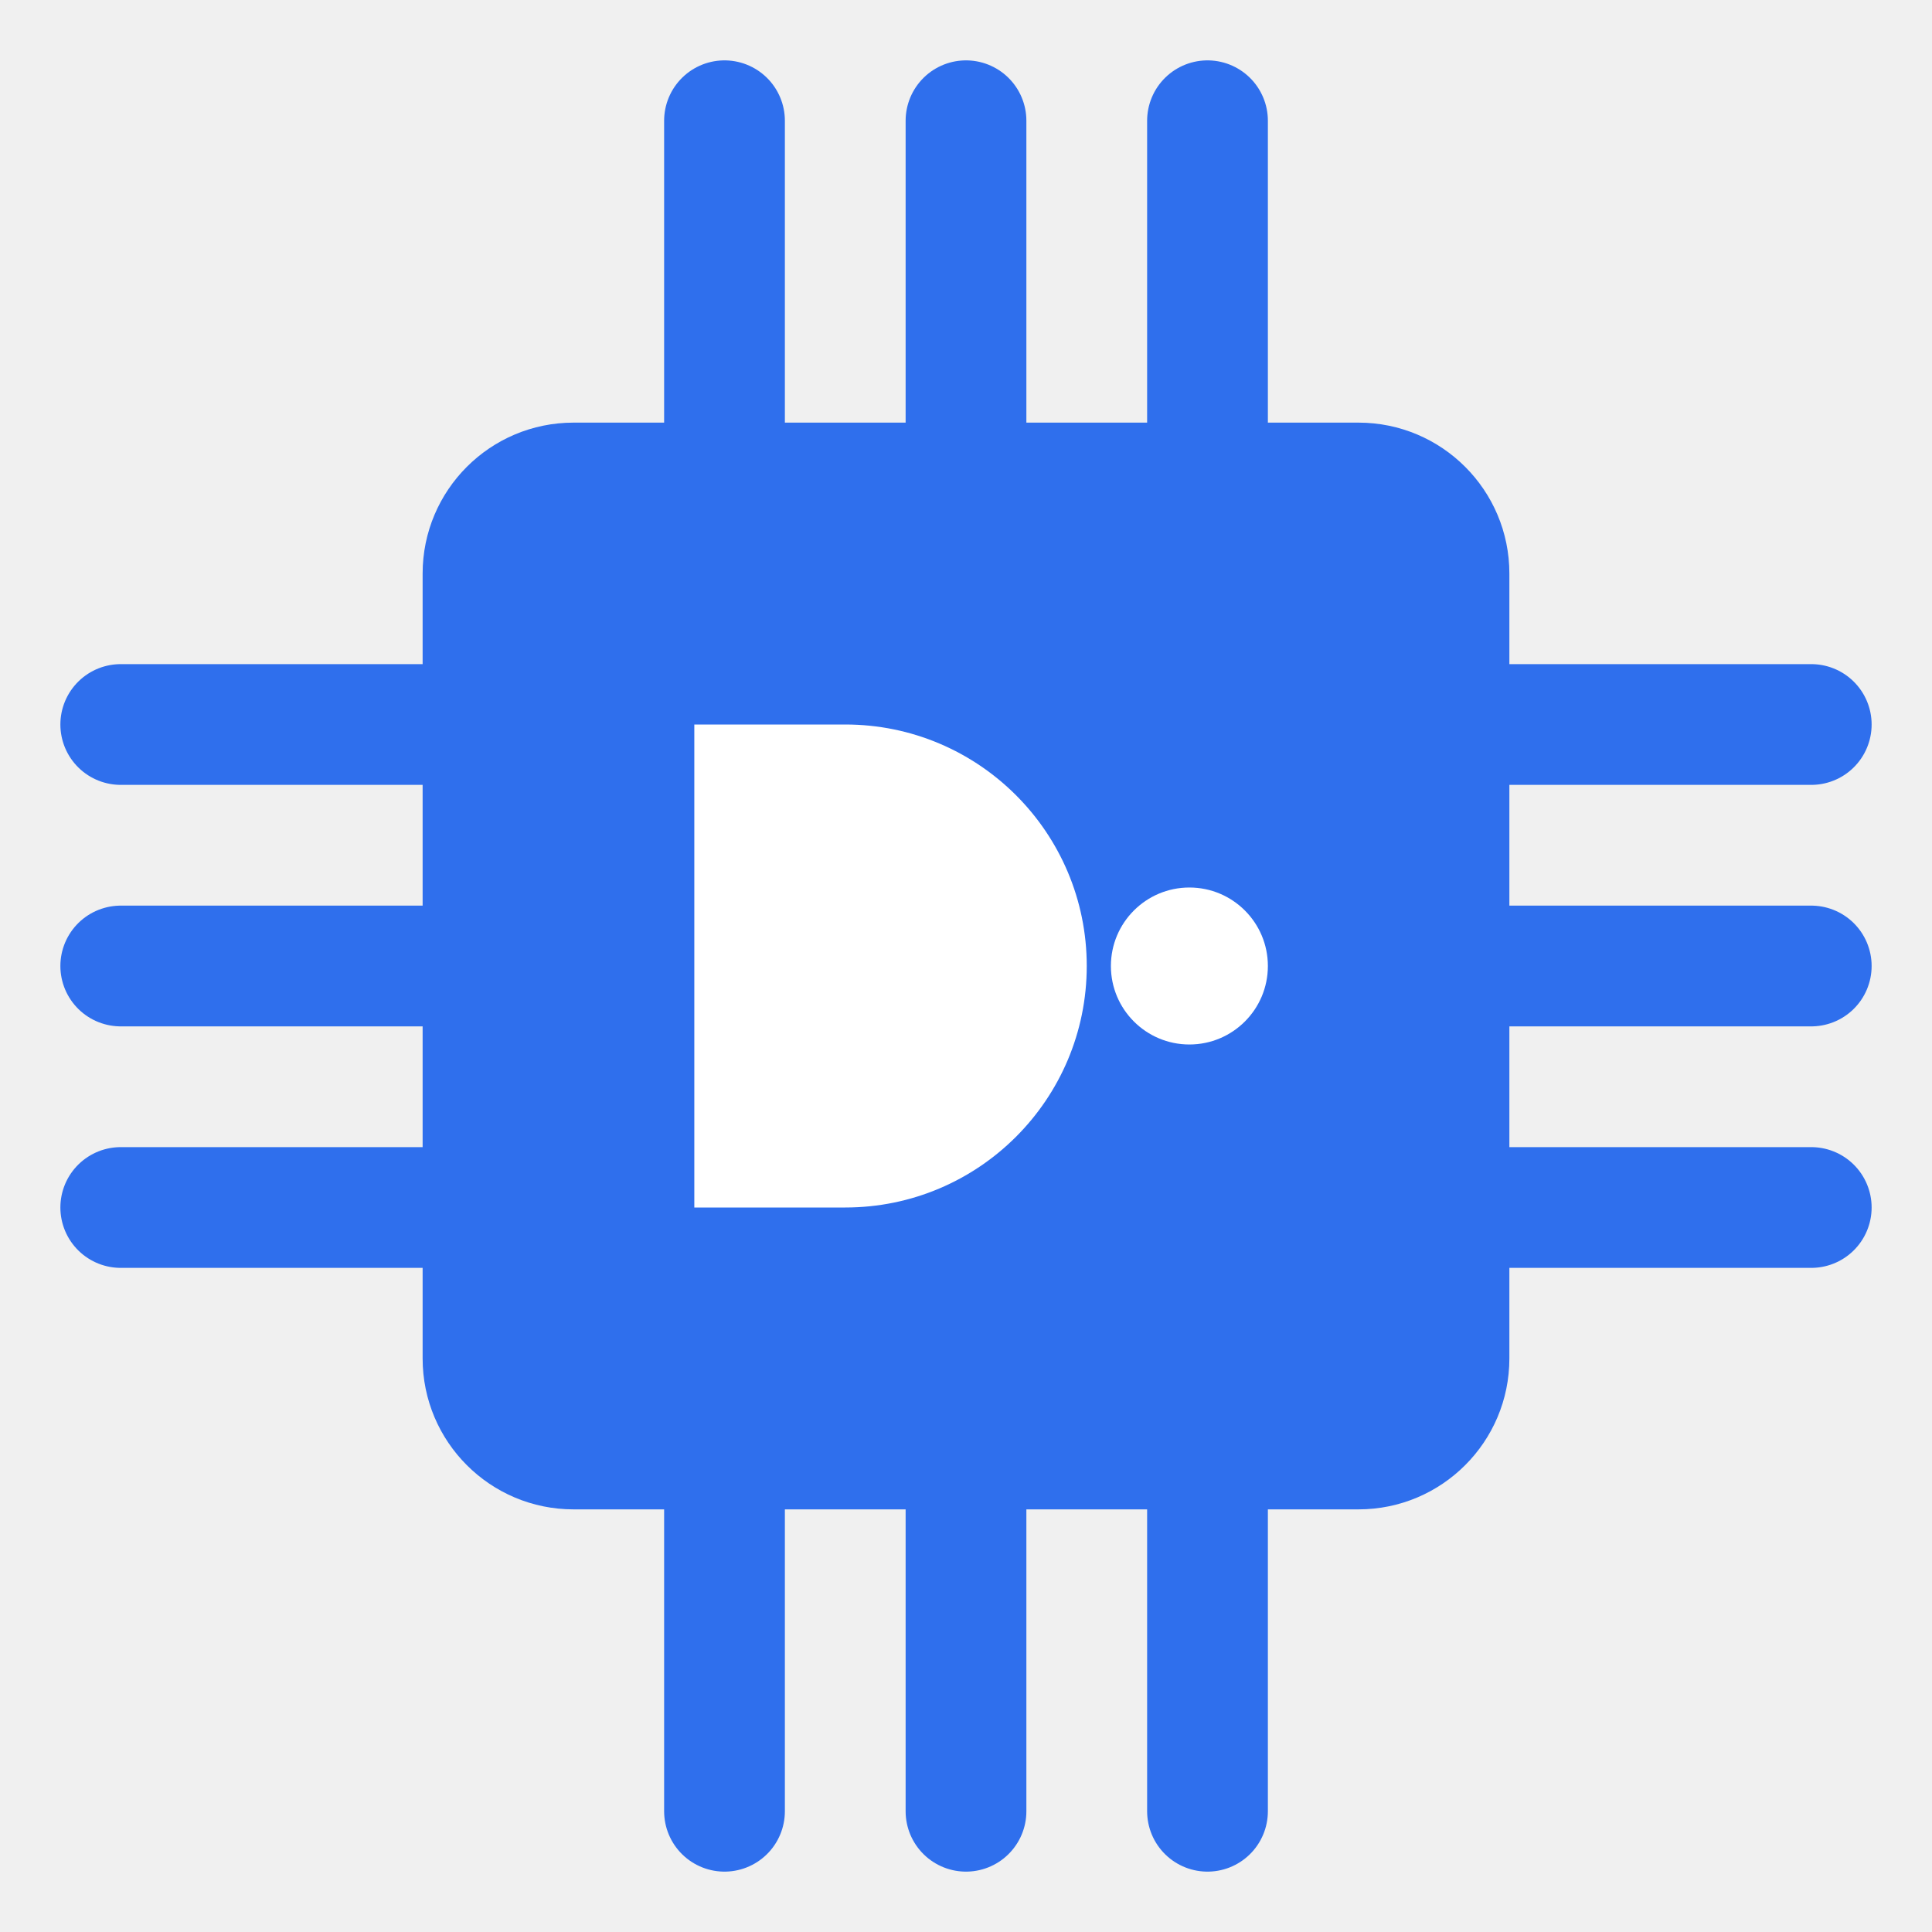
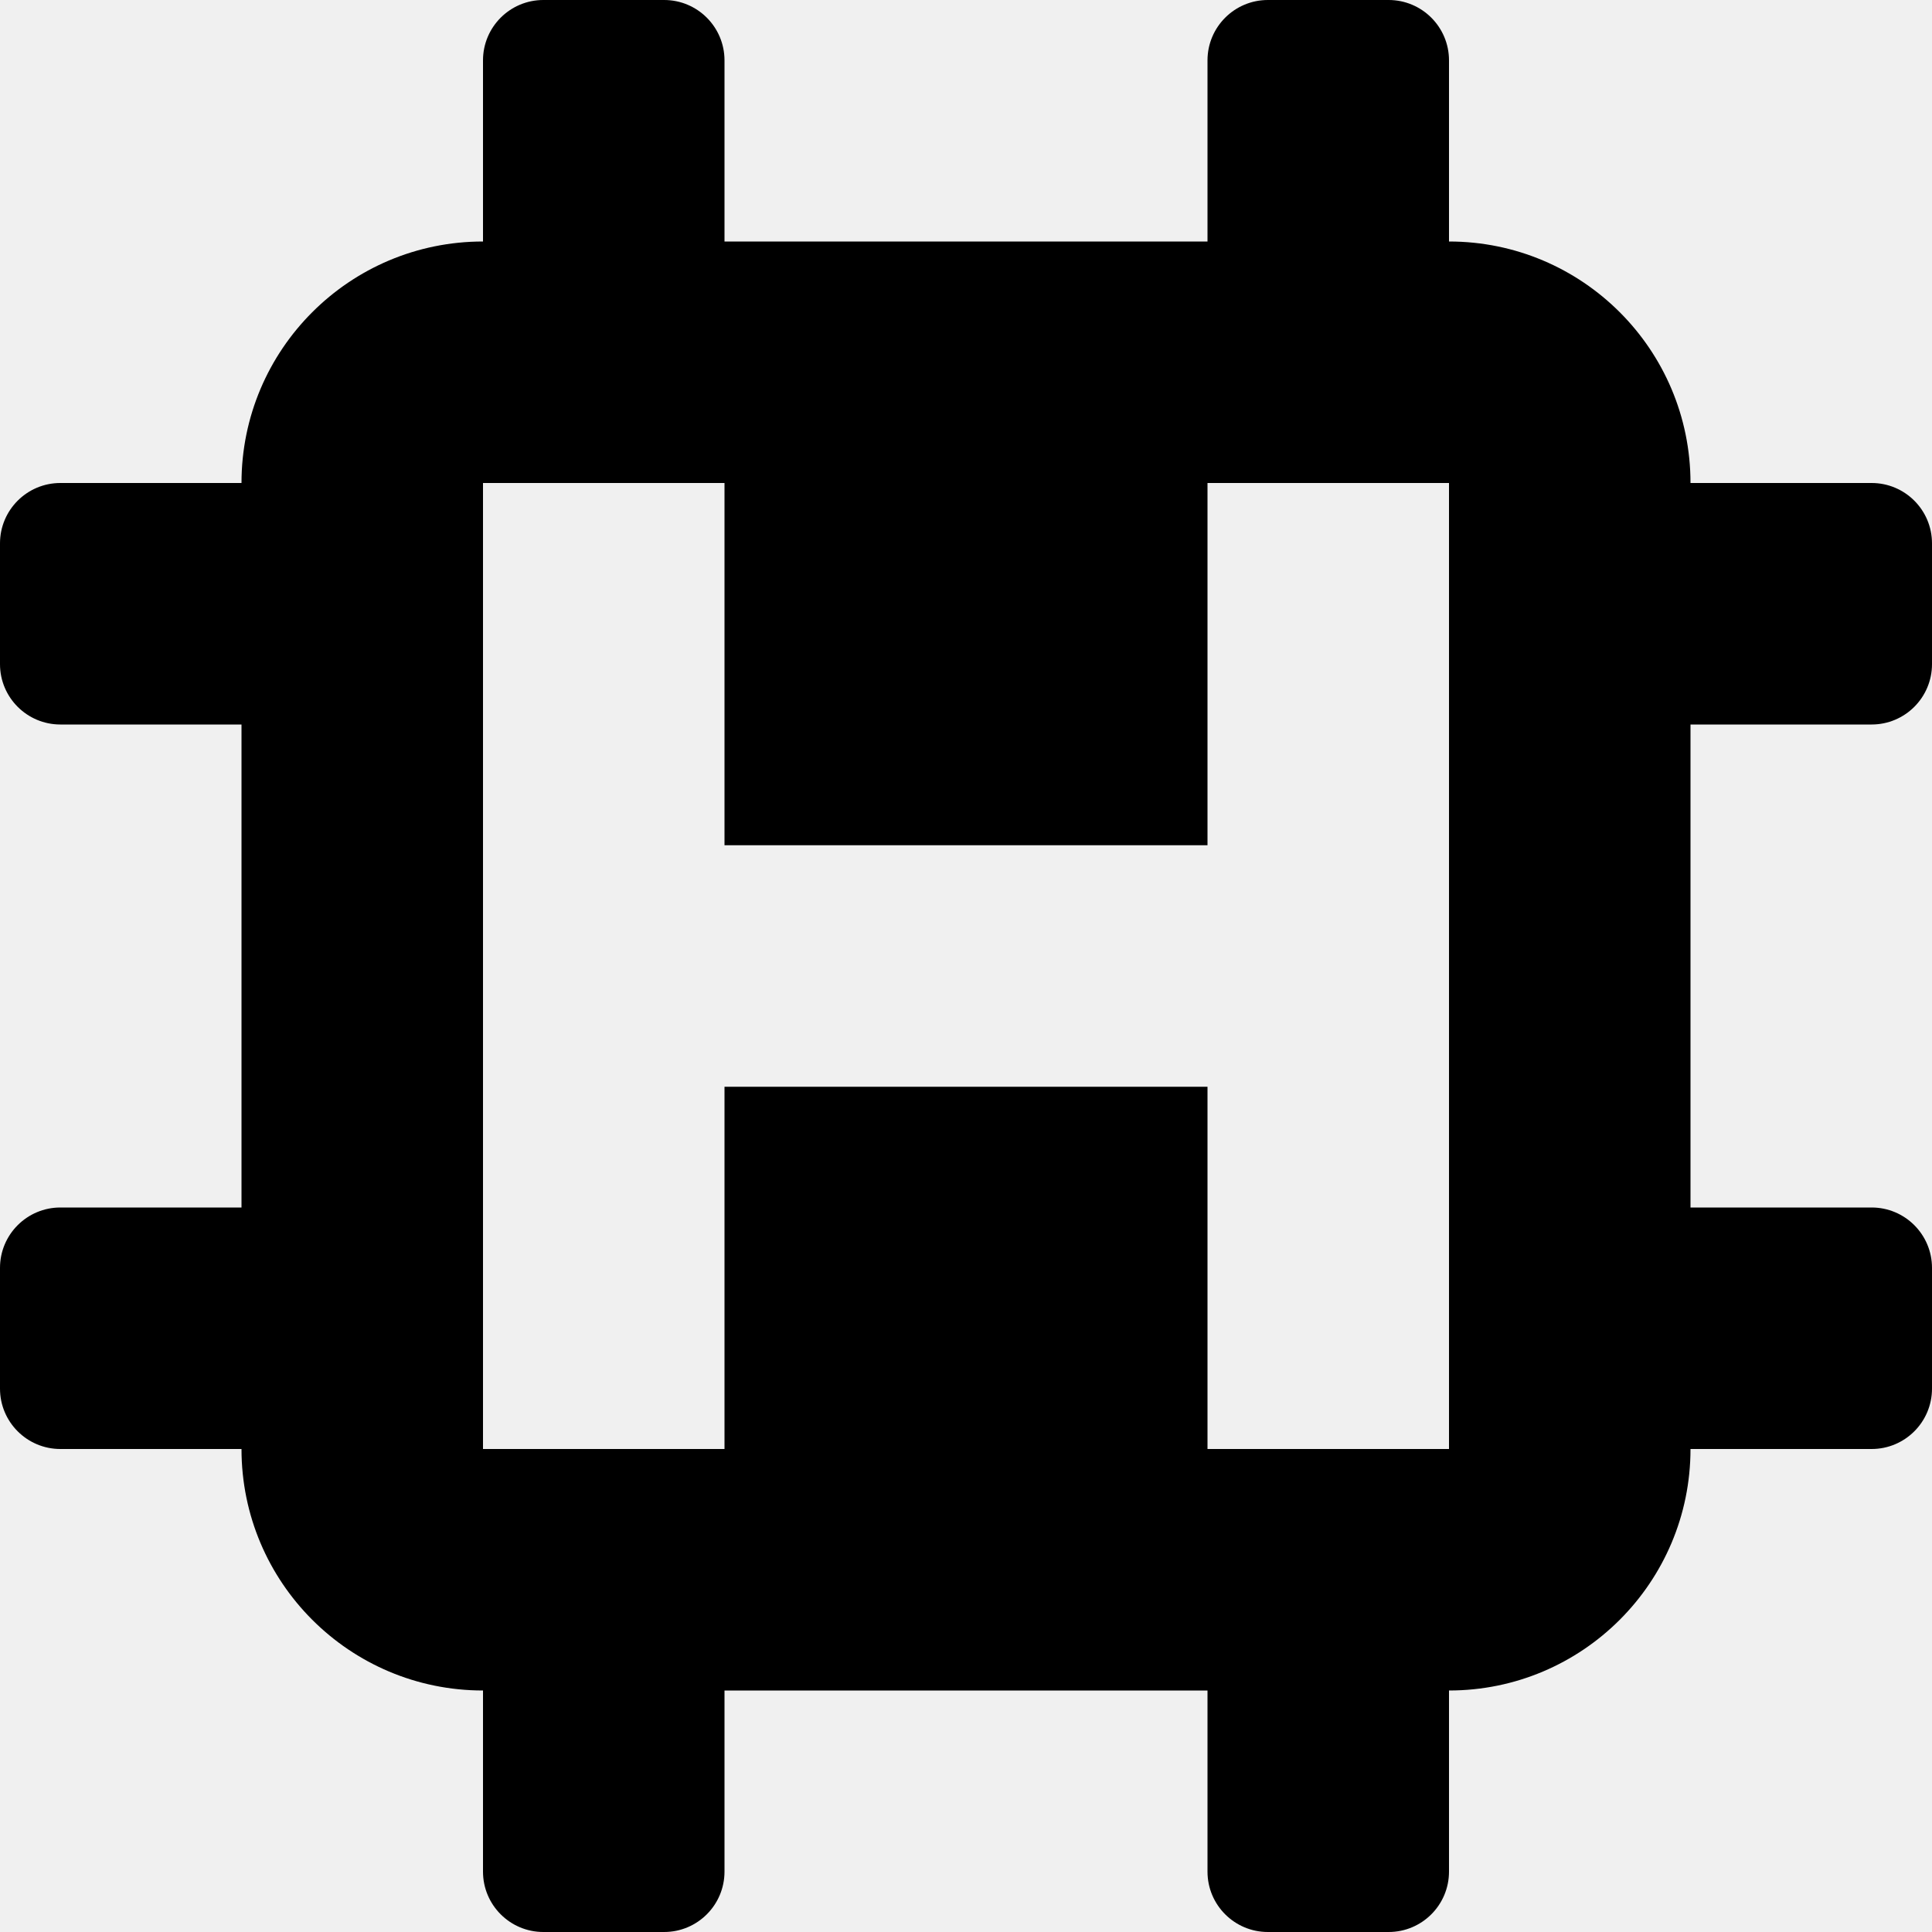
<svg xmlns="http://www.w3.org/2000/svg" viewBox="0 0 32 32">
-   <rect x="7" y="7" width="18" height="18" rx="2.5" fill="#2f6fed" />
-   <g stroke="#2f6fed" stroke-width="2" stroke-linecap="round">
-     <path d="M12 2v5M16 2v5M20 2v5" />
-     <path d="M12 25v5M16 25v5M20 25v5" />
-     <path d="M2 12h5M2 16h5M2 20h5" />
-     <path d="M25 12h5M25 16h5M25 20h5" />
-   </g>
-   <path d="M11.5 12h2.5a4 4 0 0 1 0 8H11.5z" fill="#fff" />
-   <circle cx="19.7" cy="16" r="1.3" fill="#fff" />
+   <style>@media (prefers-color-scheme:dark){path{fill:#fff}}</style>
+   <path d="M8 4h16a4 4 0 0 1 4 4v16a4 4 0 0 1-4 4H8a4 4 0 0 1-4-4V8a4 4 0 0 1 4-4zM8 5V1a1 1 0 0 1 1-1h2a1 1 0 0 1 1 1v4zM20 5V1a1 1 0 0 1 1-1h2a1 1 0 0 1 1 1v4zM12 27v4a1 1 0 0 1-1 1H9a1 1 0 0 1-1-1v-4zM24 27v4a1 1 0 0 1-1 1h-2a1 1 0 0 1-1-1v-4zM5 12H1a1 1 0 0 1-1-1V9a1 1 0 0 1 1-1h4zM5 24H1a1 1 0 0 1-1-1v-2a1 1 0 0 1 1-1h4zM27 8h4a1 1 0 0 1 1 1v2a1 1 0 0 1-1 1h-4zM27 20h4a1 1 0 0 1 1 1v2a1 1 0 0 1-1 1h-4zM8 8v16h4v-6h8v6h4V8h-4v6h-8V8z" />
</svg>
